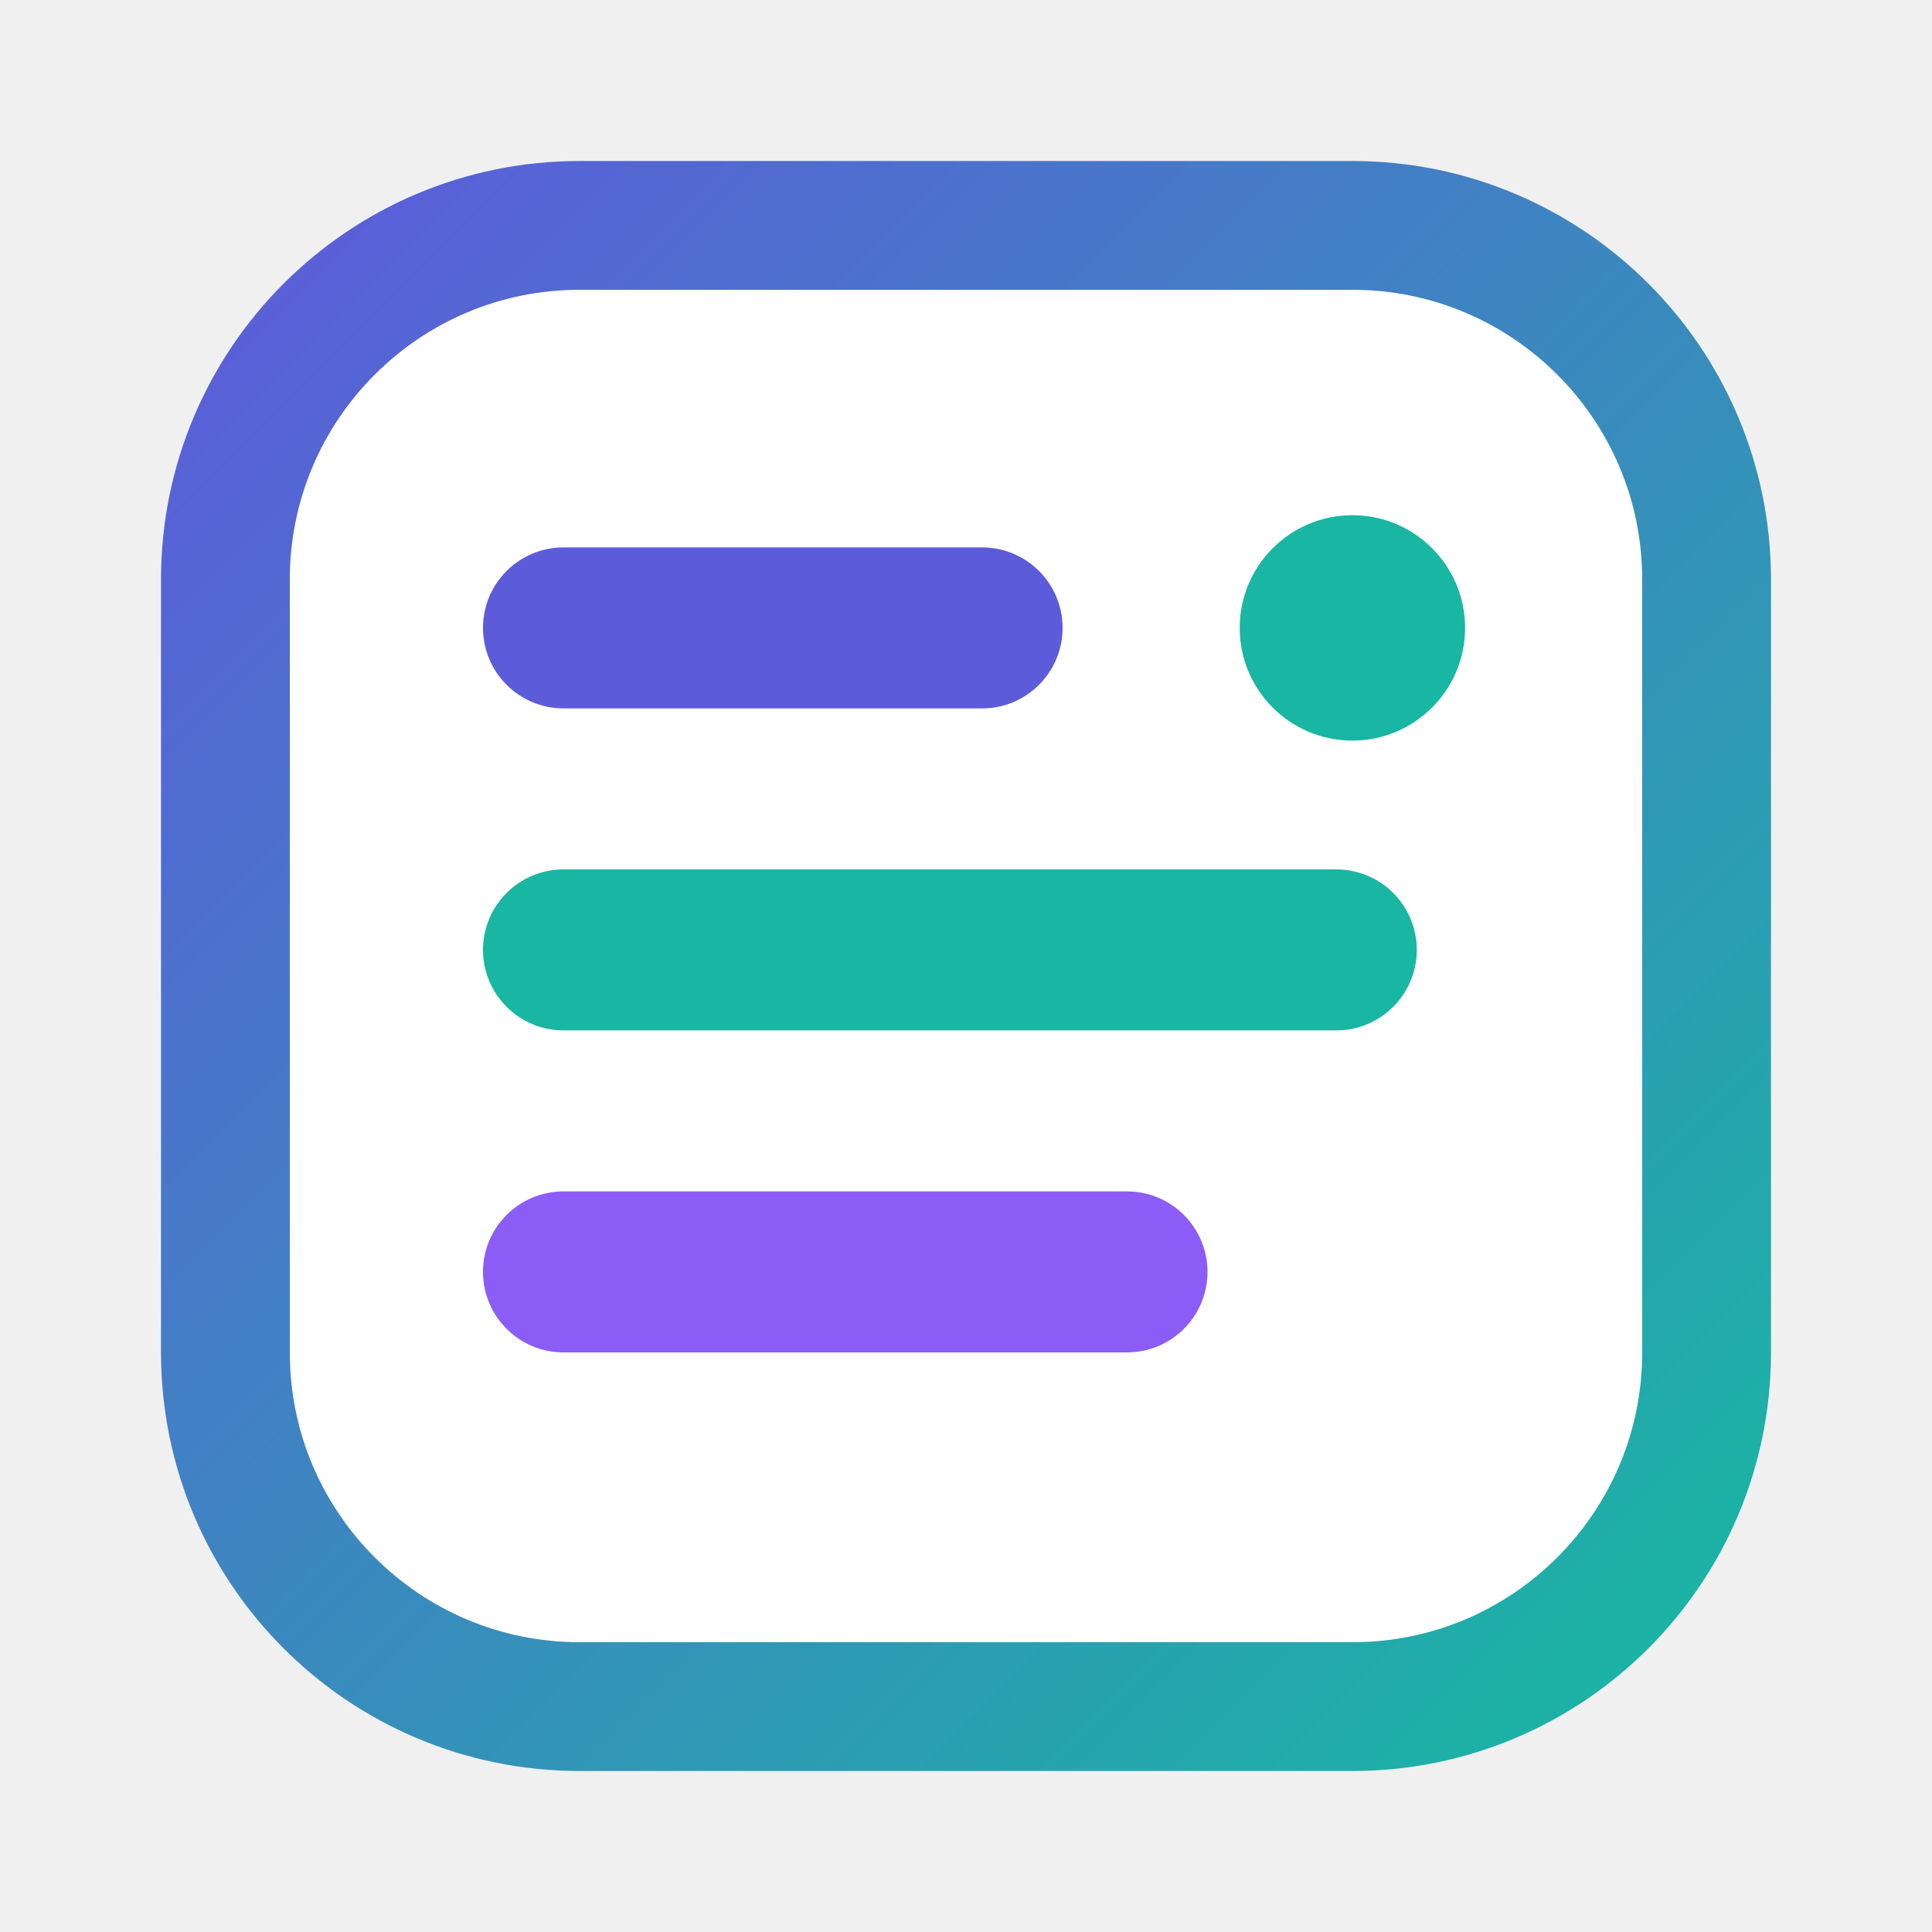
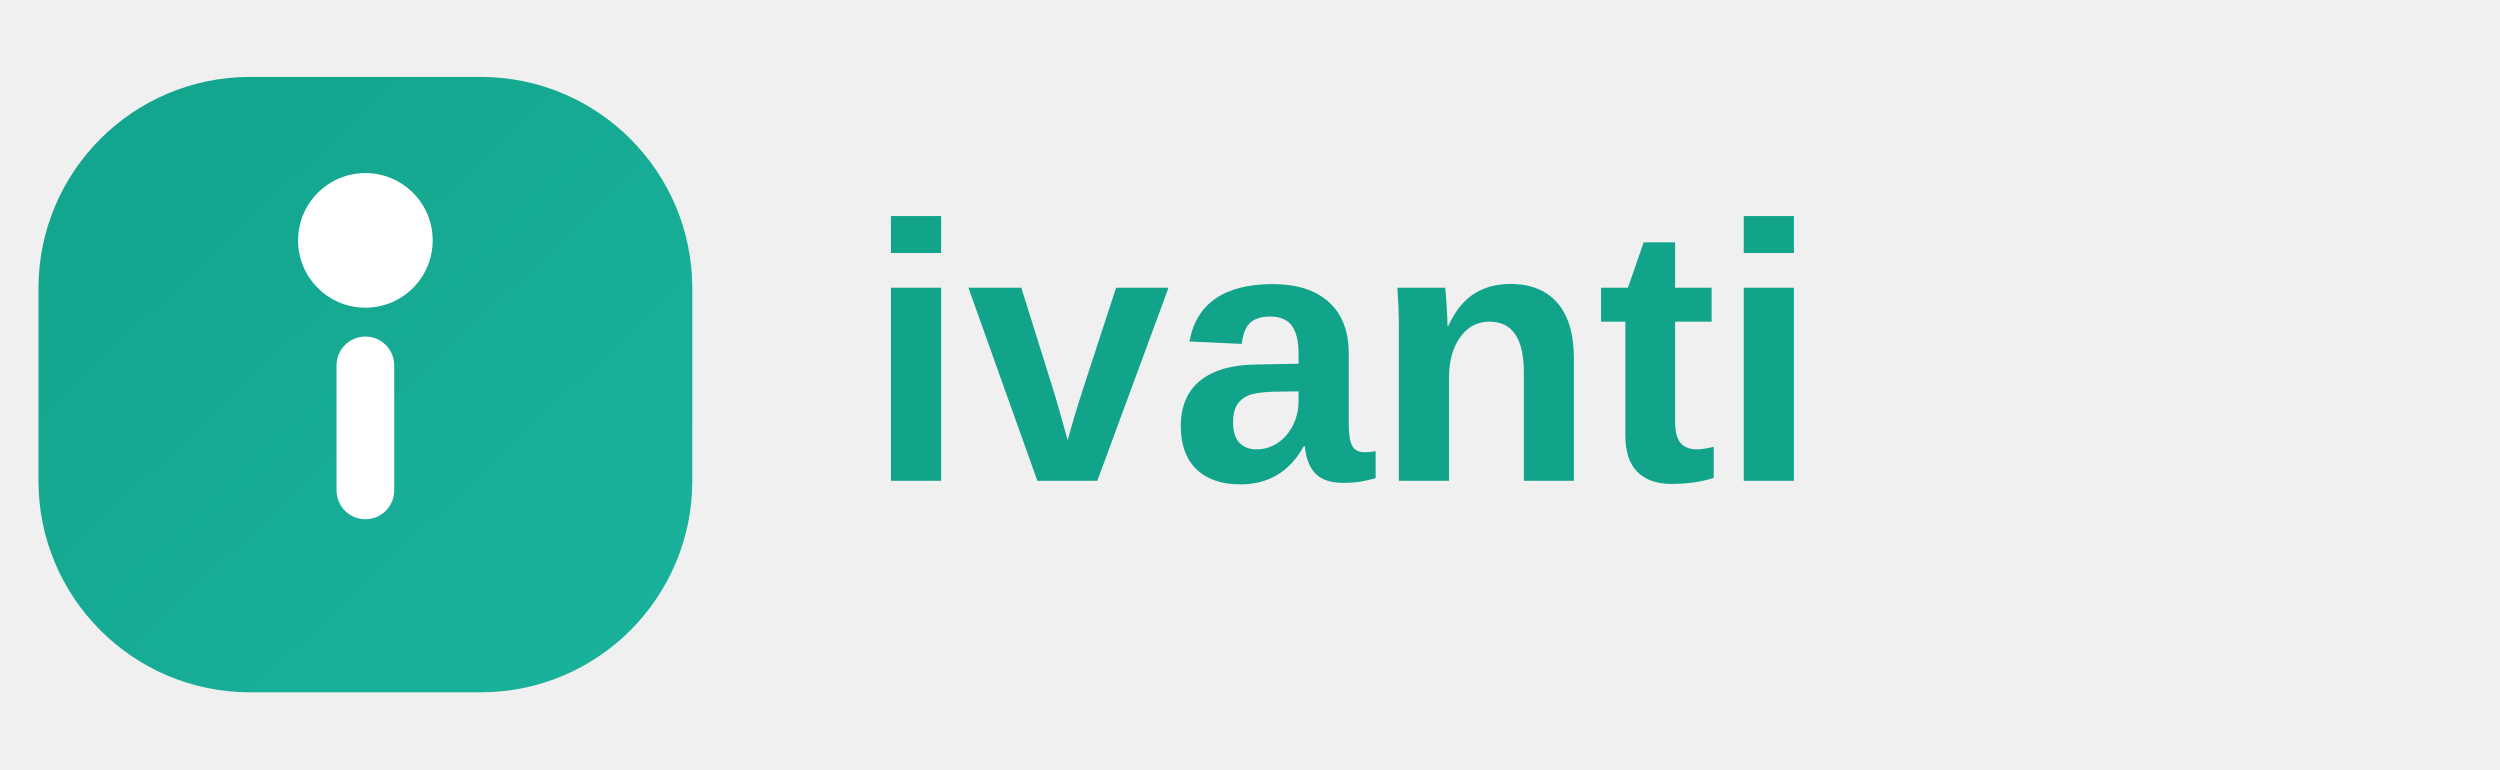
- <svg xmlns="http://www.w3.org/2000/svg" viewBox="0 0 120 120" role="img" aria-label="Ivanti style logo">
+ <svg xmlns="http://www.w3.org/2000/svg" viewBox="0 0 260 80" role="img" aria-label="Ivanti">
  <defs>
    <linearGradient id="g" x1="0" x2="1" y1="0" y2="1">
-       <stop offset="0%" stop-color="#5c5cda" />
-       <stop offset="100%" stop-color="#19b6a3" />
+       <stop offset="0%" stop-color="#12a38b" />
+       <stop offset="100%" stop-color="#1bb39d" />
    </linearGradient>
  </defs>
-   <rect x="14" y="14" width="92" height="92" rx="22" fill="#fff" stroke="url(#g)" stroke-width="8" />
-   <rect x="30" y="34" width="36" height="10" rx="5" fill="#5c5cda" />
-   <rect x="30" y="54" width="58" height="10" rx="5" fill="#19b6a3" />
-   <rect x="30" y="74" width="45" height="10" rx="5" fill="#8b5cf6" />
-   <circle cx="84" cy="39" r="7" fill="#19b6a3" />
+   <rect x="4" y="8" width="68" height="64" rx="22" fill="url(#g)" />
+   <circle cx="38" cy="25" r="7" fill="#ffffff" />
+   <rect x="35" y="35" width="6" height="19" rx="3" fill="#ffffff" />
+   <text x="90" y="50" font-family="Arial, Helvetica, sans-serif" font-size="38" font-weight="700" fill="#12a38b">ivanti</text>
</svg>
